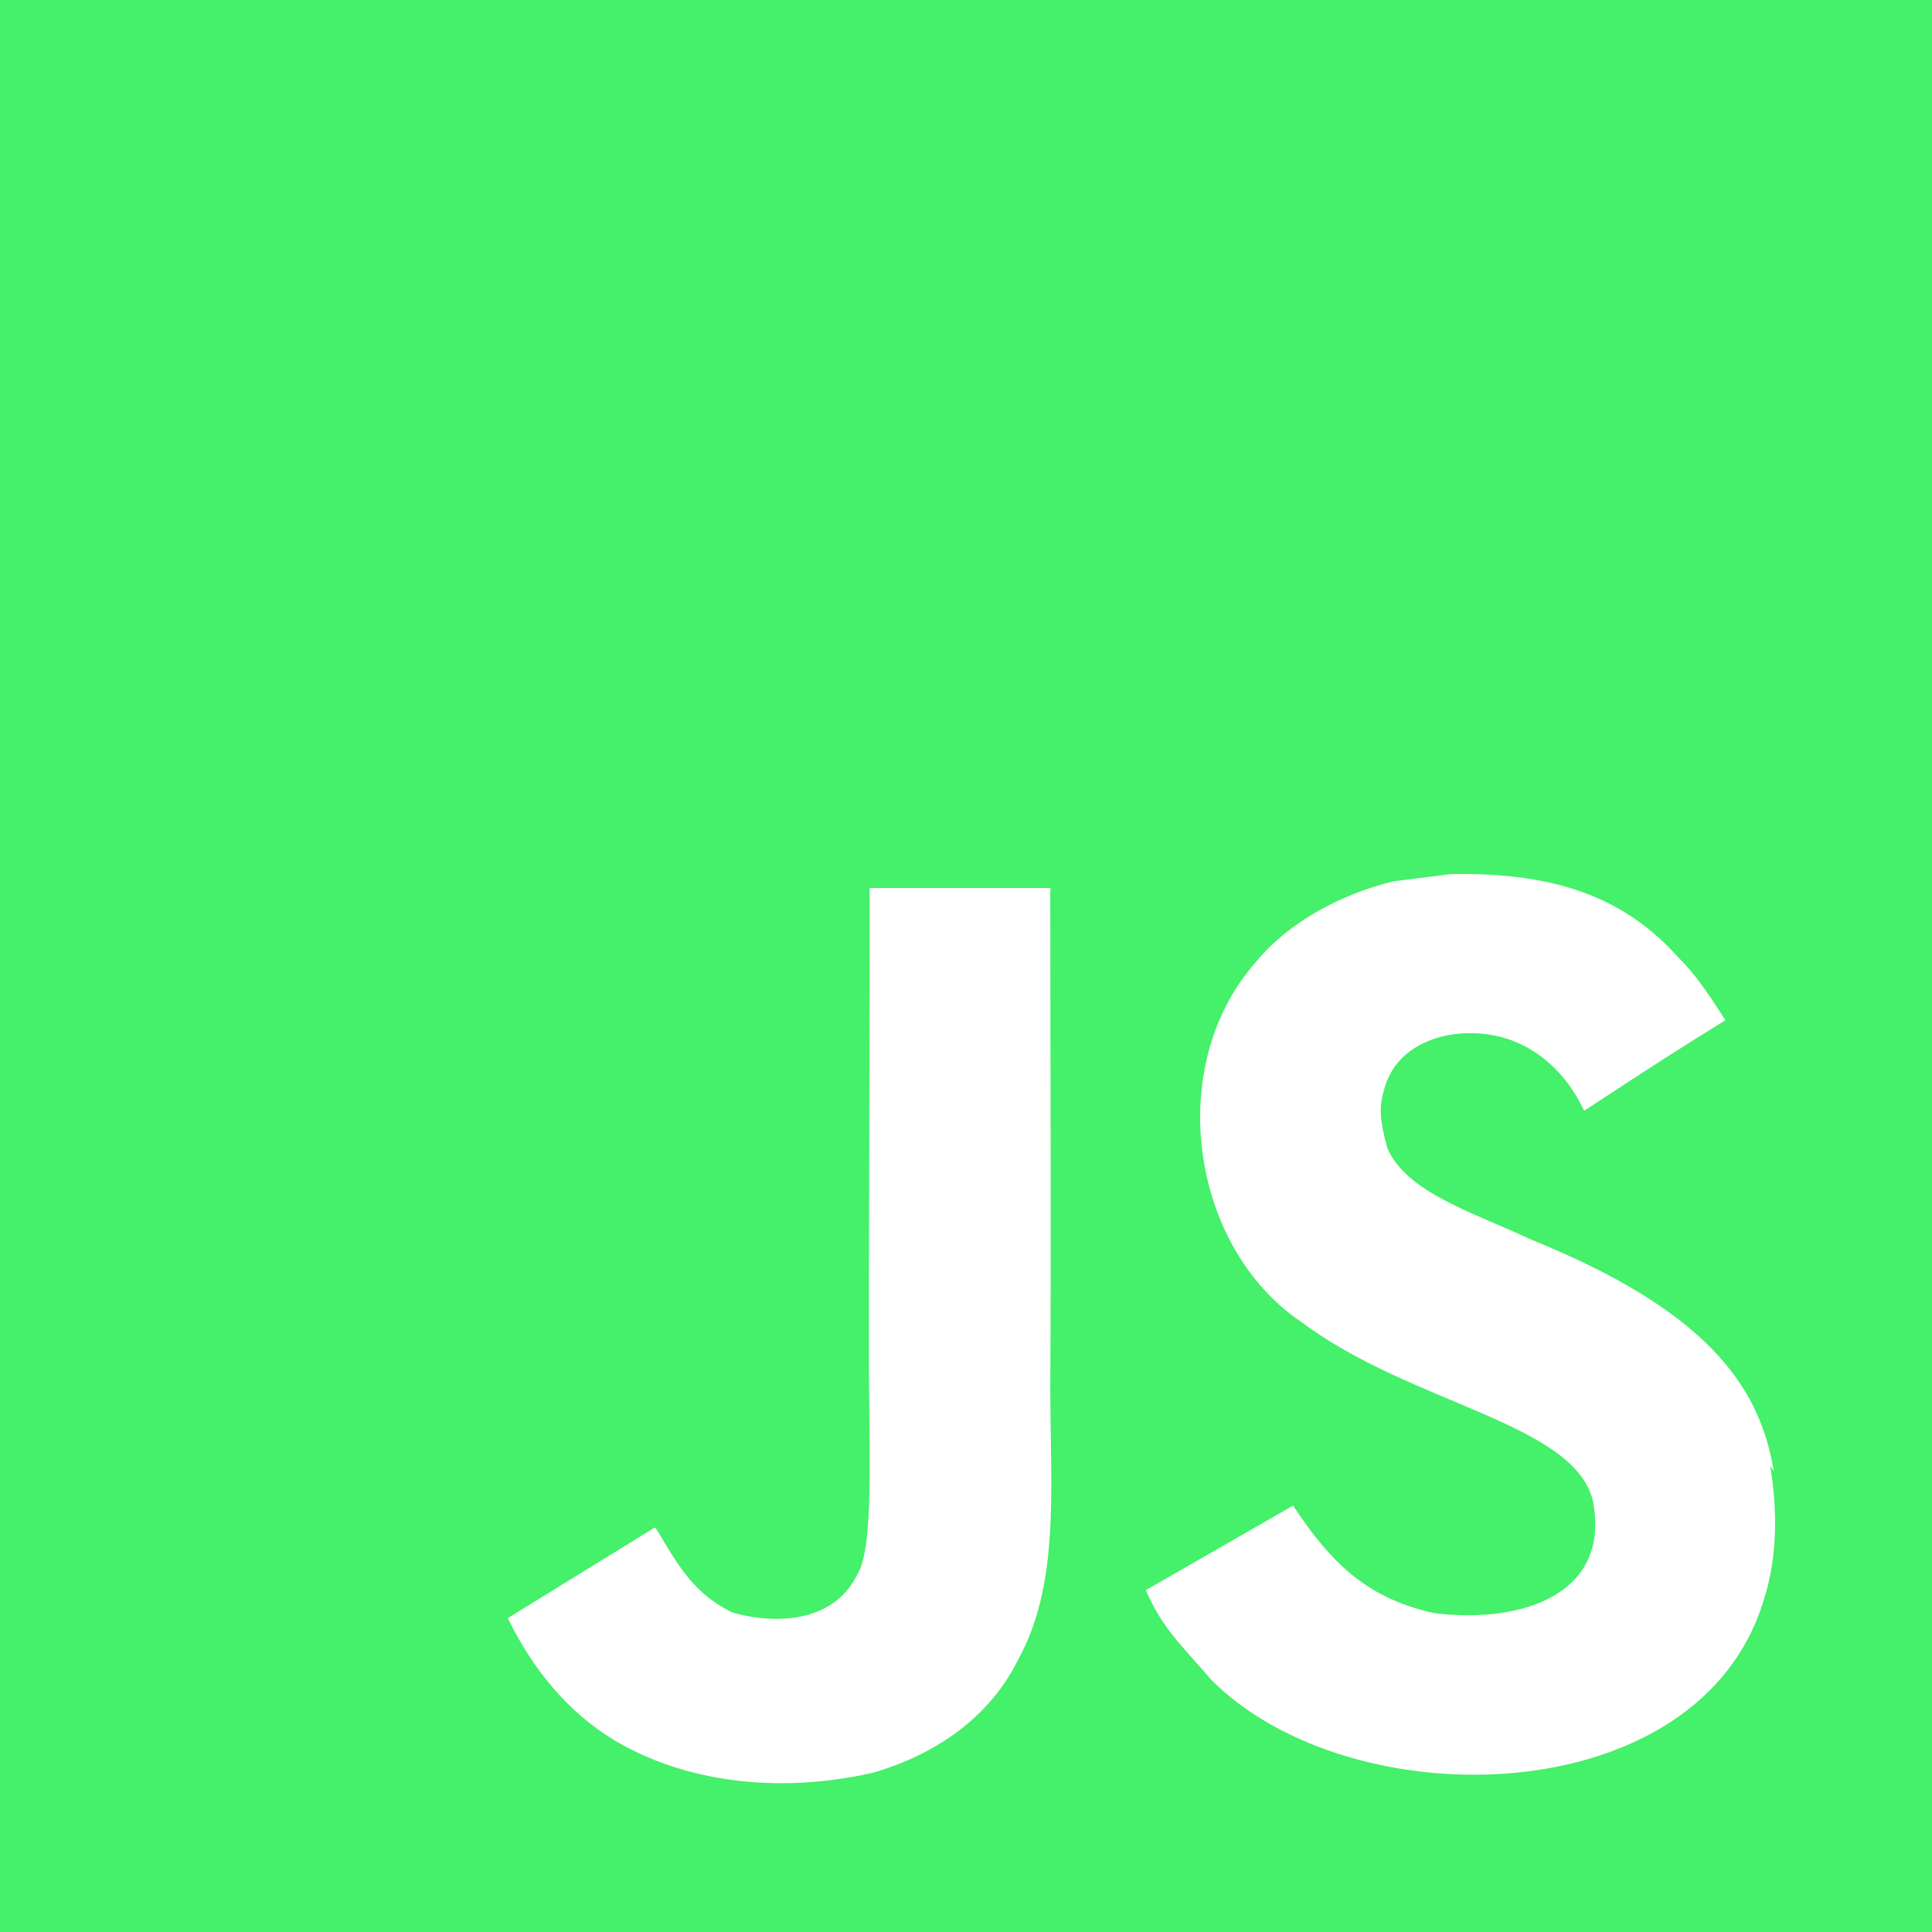
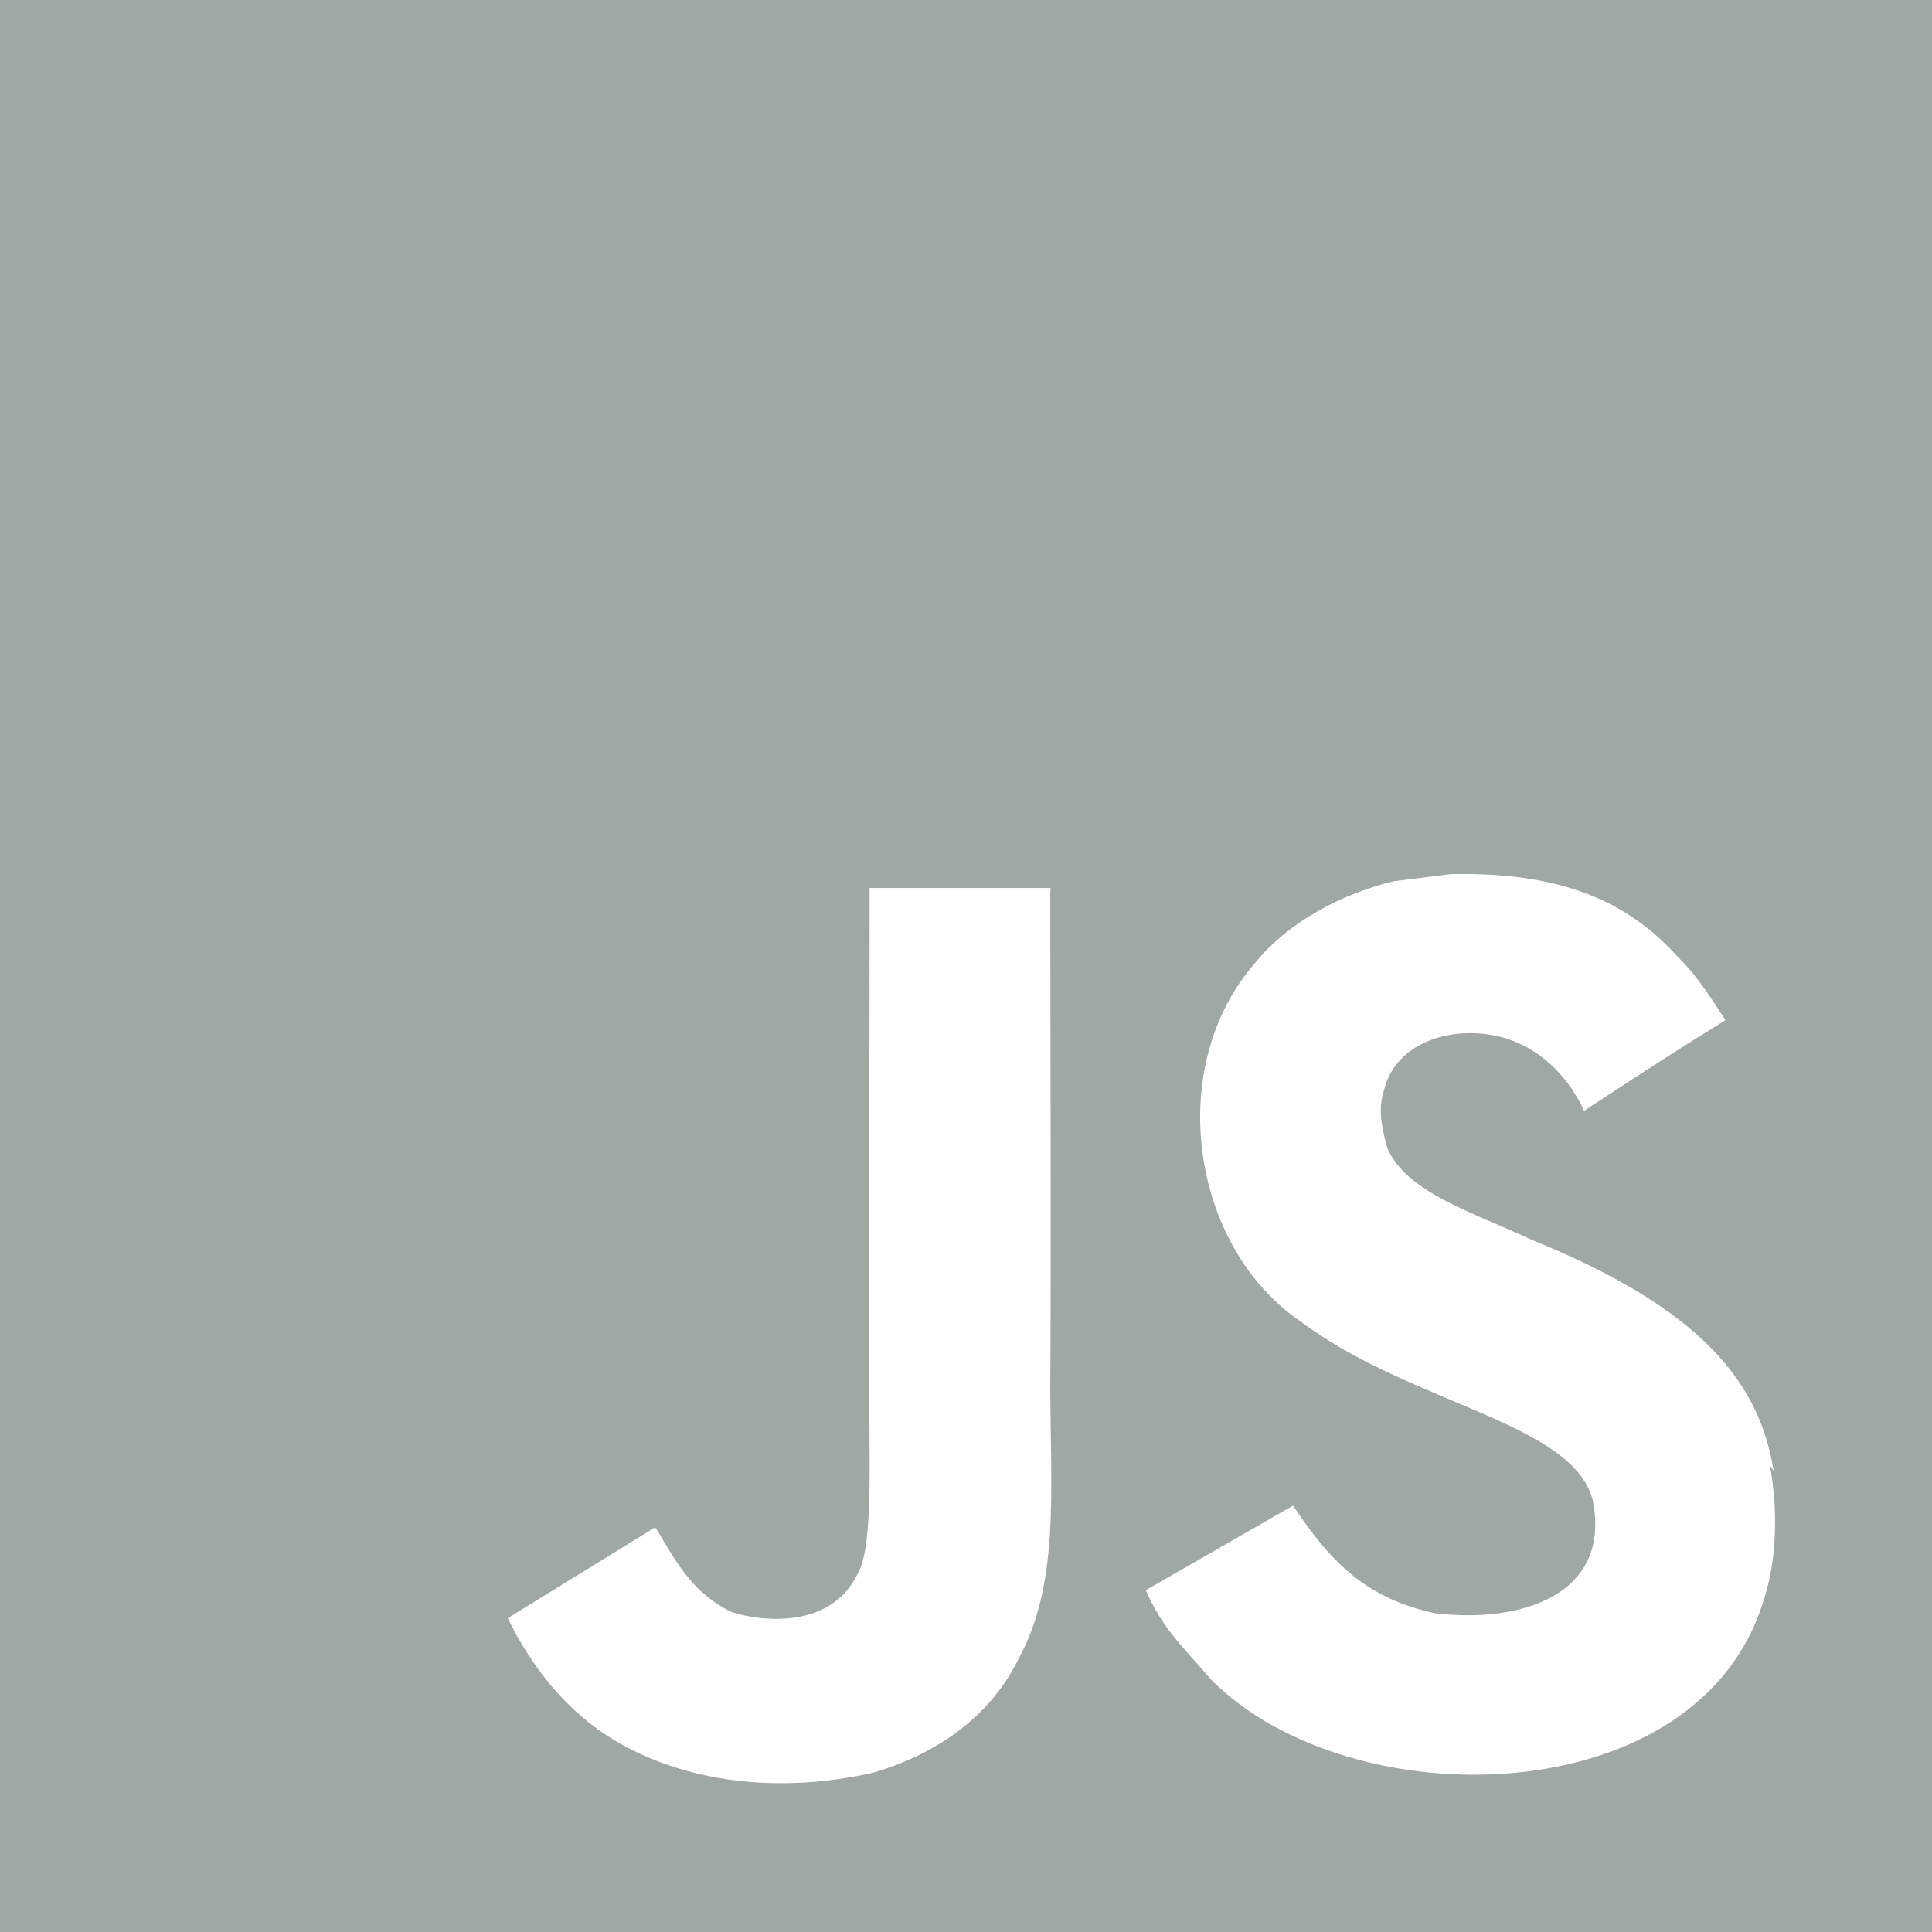
- <svg xmlns="http://www.w3.org/2000/svg" fill="#45F06A" role="img" viewBox="0 0 24 24">
+ <svg xmlns="http://www.w3.org/2000/svg" fill="#A0A8A3" role="img" viewBox="0 0 24 24">
  <path d="M0 0h24v24H0V0zm22.034 18.276c-.175-1.095-.888-2.015-3.003-2.873-.736-.345-1.554-.585-1.797-1.14-.091-.33-.105-.51-.046-.705.15-.646.915-.84 1.515-.66.39.12.75.42.976.9 1.034-.676 1.034-.676 1.755-1.125-.27-.42-.404-.601-.586-.78-.63-.705-1.469-1.065-2.834-1.034l-.705.089c-.676.165-1.32.525-1.71 1.005-1.14 1.291-.811 3.541.569 4.471 1.365 1.02 3.361 1.244 3.616 2.205.24 1.17-.87 1.545-1.966 1.41-.811-.18-1.26-.586-1.755-1.336l-1.83 1.051c.21.48.45.689.81 1.109 1.74 1.756 6.09 1.666 6.871-1.004.029-.09.24-.705.074-1.65l.046.067zm-8.983-7.245h-2.248c0 1.938-.009 3.864-.009 5.805 0 1.232.063 2.363-.138 2.711-.33.689-1.18.601-1.566.48-.396-.196-.597-.466-.83-.855-.063-.105-.11-.196-.127-.196l-1.825 1.125c.305.63.75 1.172 1.324 1.517.855.51 2.004.675 3.207.405.783-.226 1.458-.691 1.811-1.411.51-.93.402-2.07.397-3.346.012-2.054 0-4.109 0-6.179l.004-.056z" />
</svg>
